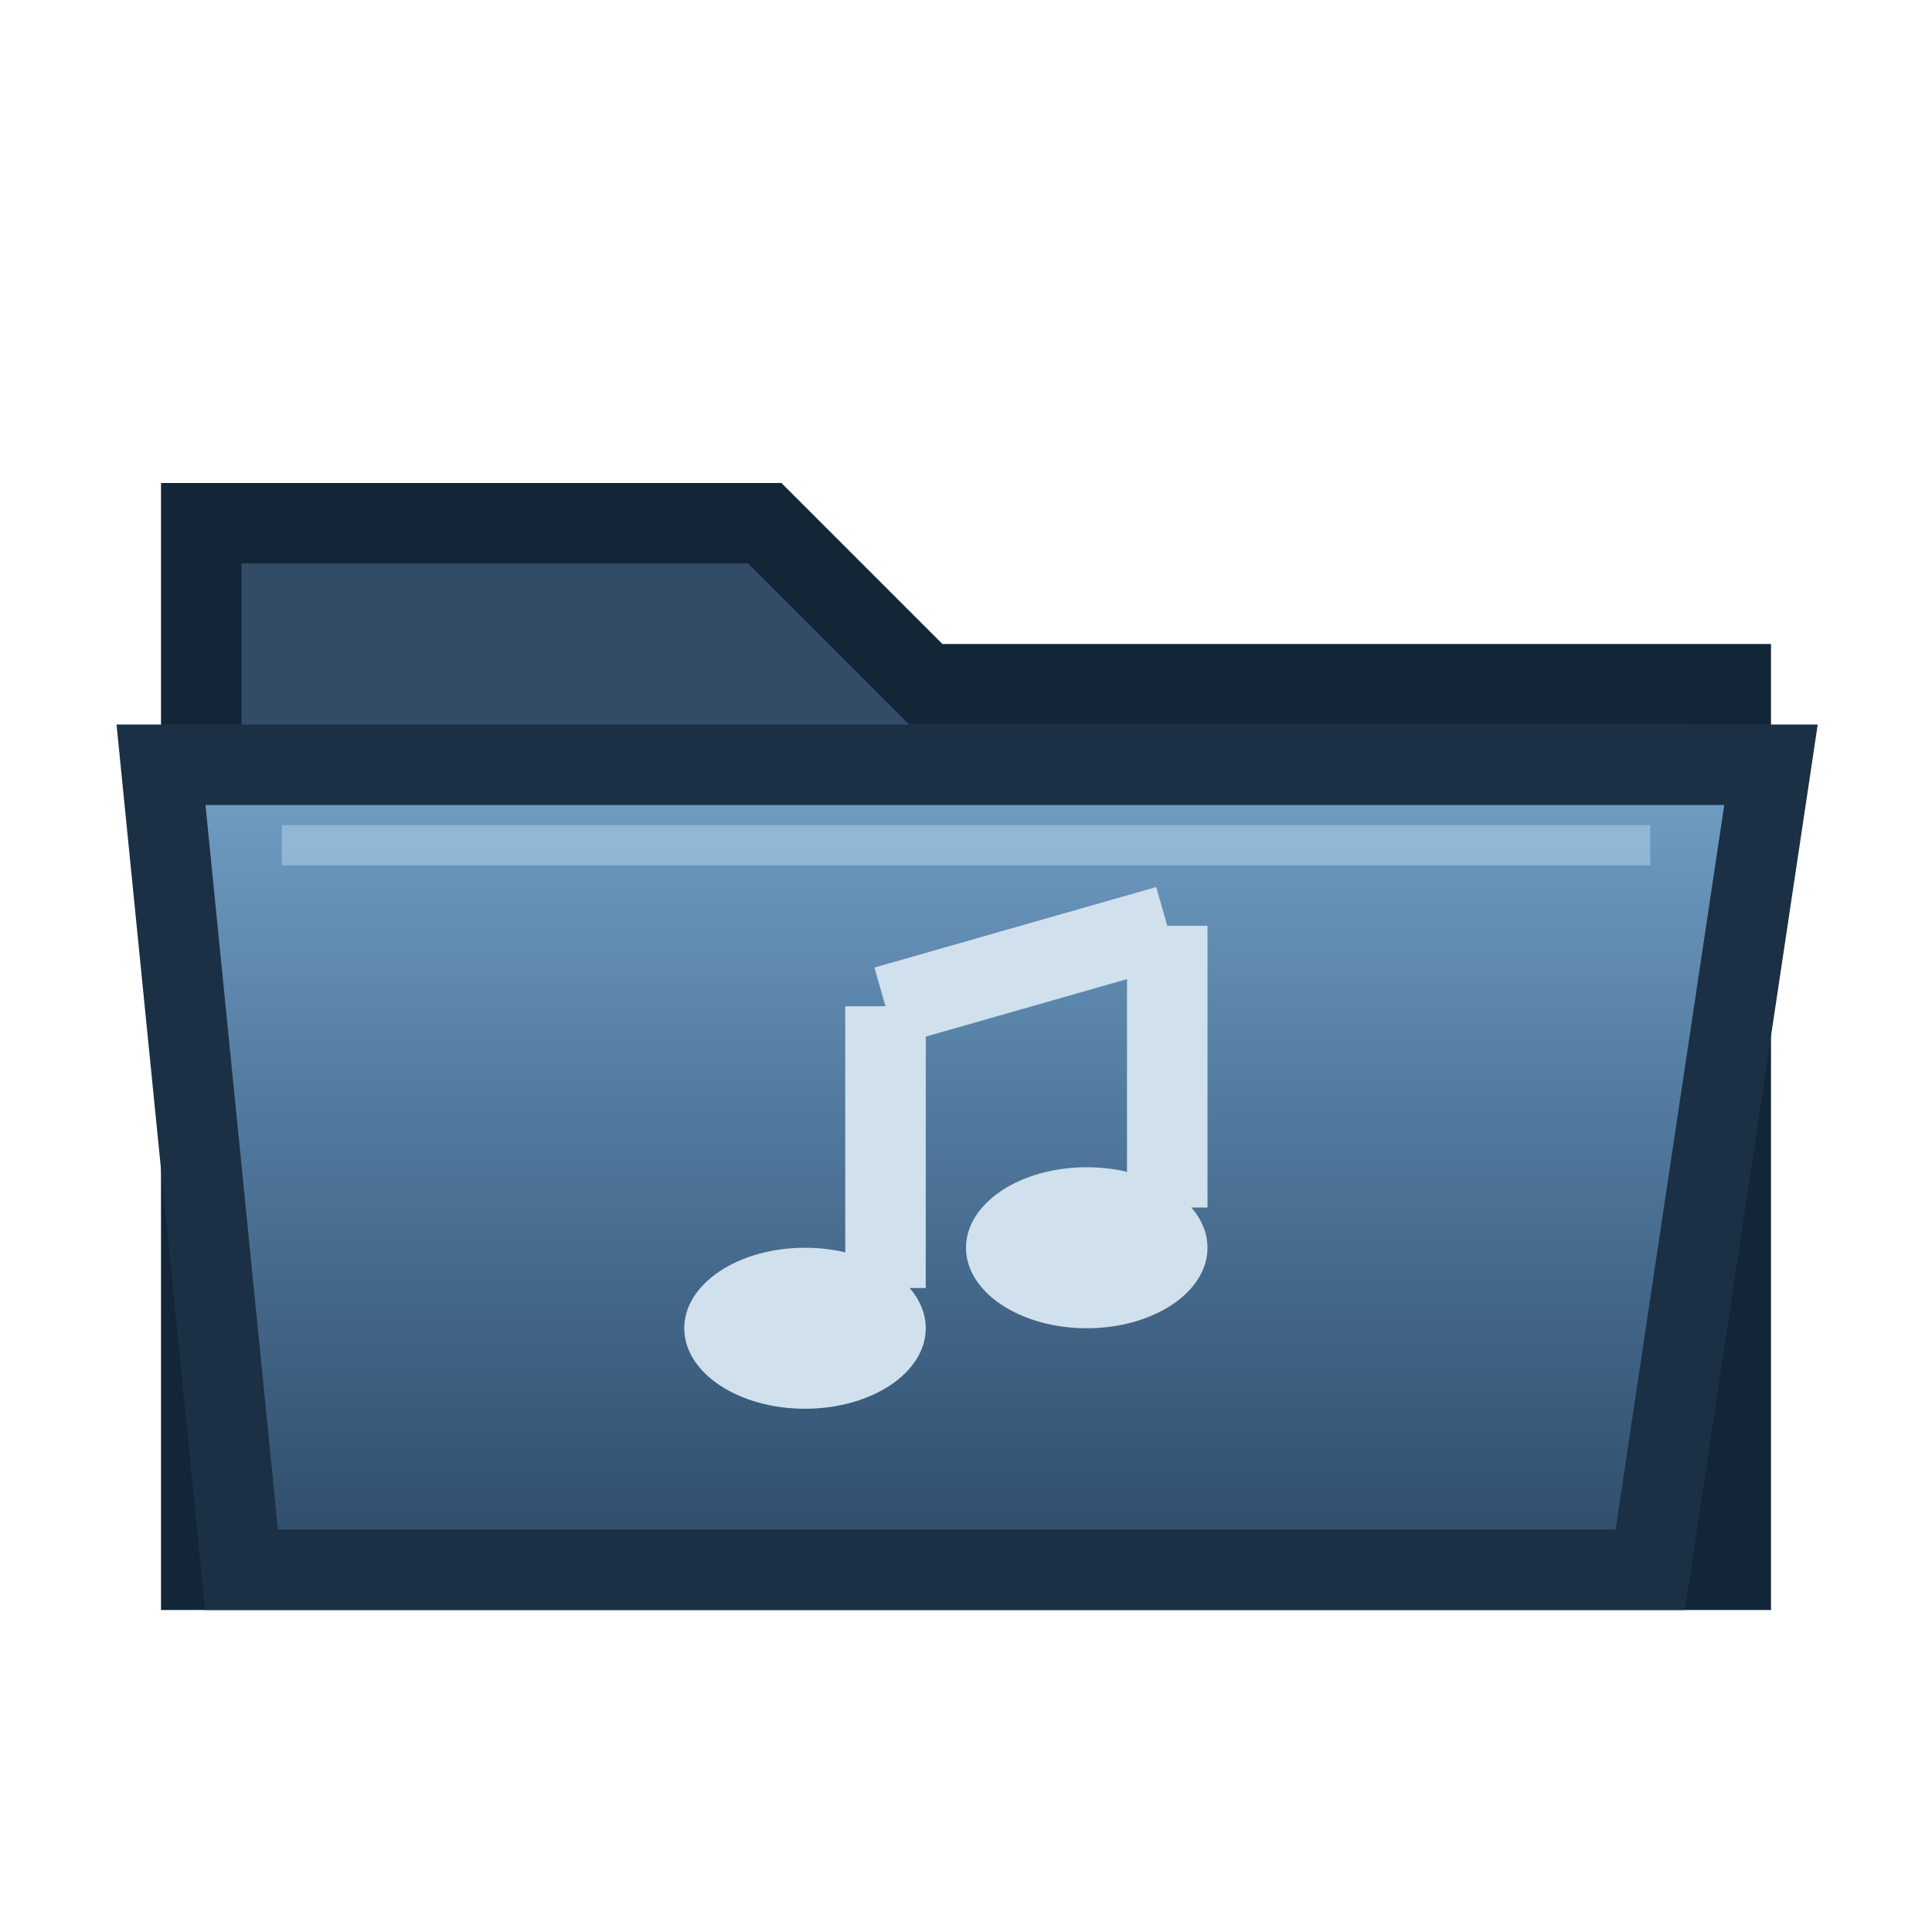
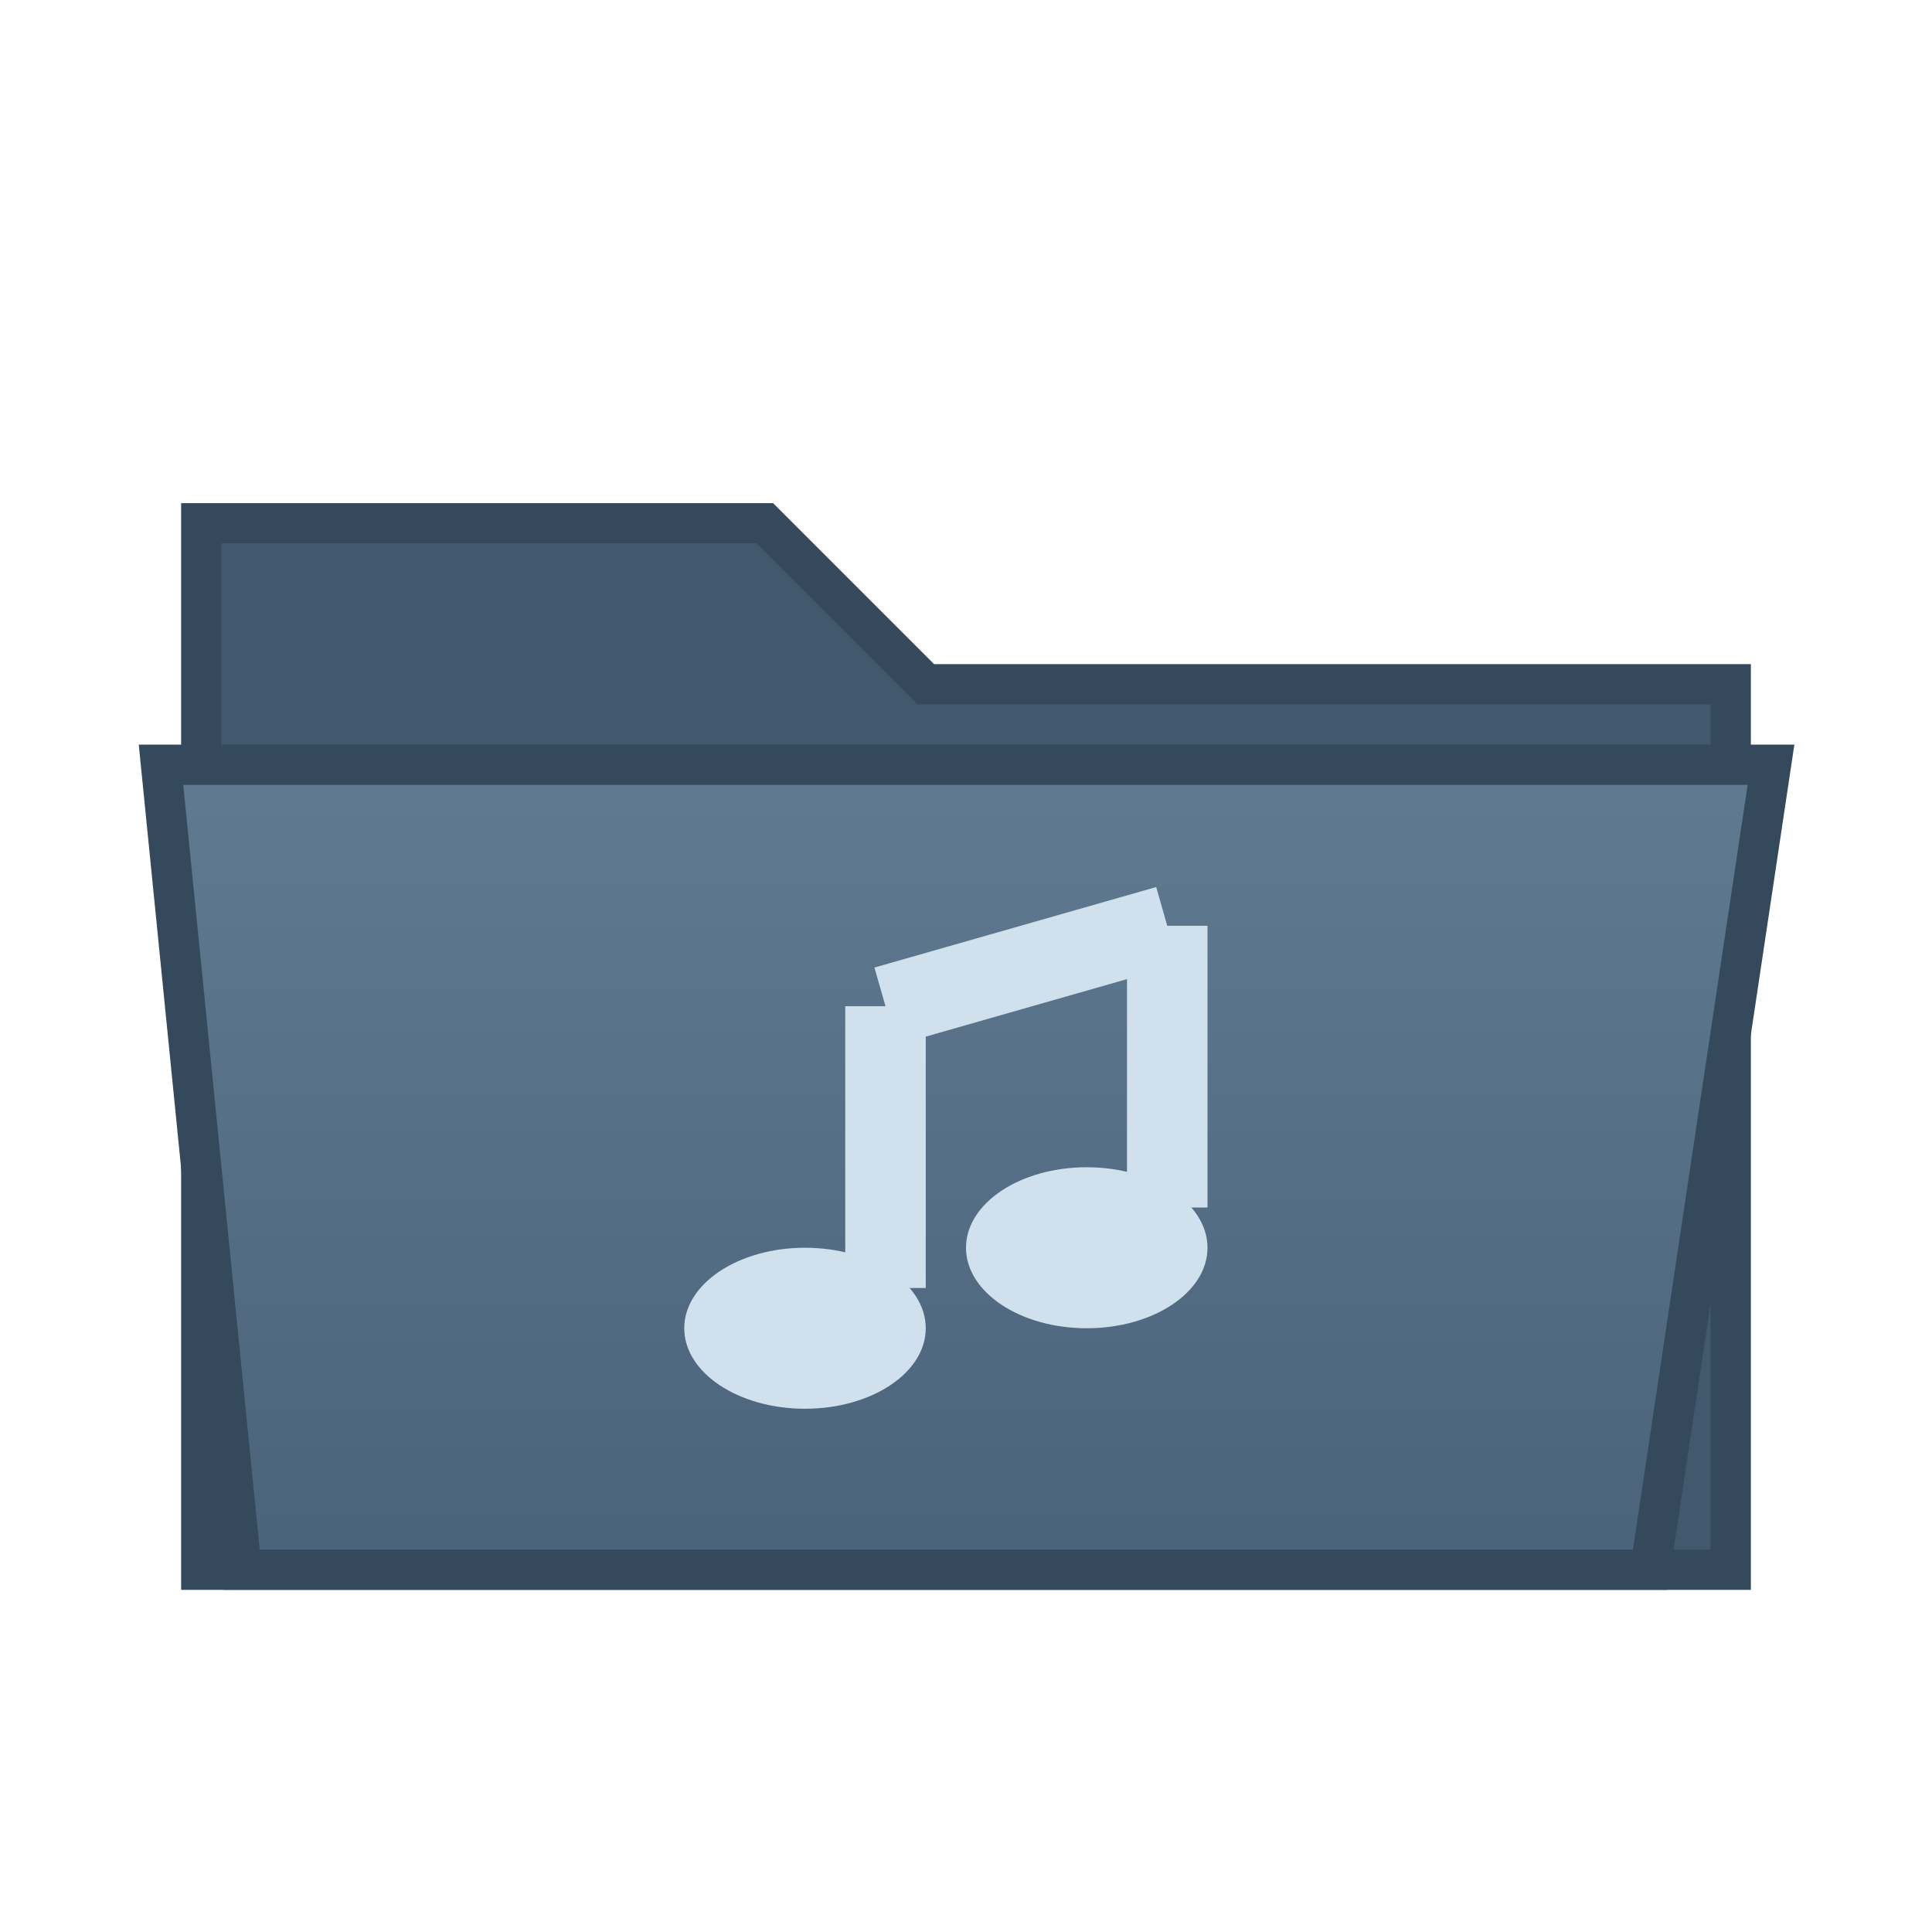
<svg xmlns="http://www.w3.org/2000/svg" width="48" height="48" viewBox="0 0 48 48">
  <defs>
-     <linearGradient id="blue" x2="0" y2="1">
-       <stop stop-color="#729fc5" />
-       <stop offset=".44" stop-color="#51799e" />
-       <stop offset="1" stop-color="#2e4b69" />
+     <linearGradient id="blue" x2="0%" y2="100%">
+       <stop stop-color="#607a91" />
+       <stop offset="1" stop-color="#4a637a" />
    </linearGradient>
  </defs>
-   <path d="M5 13h14l4 4h20v22H5z" fill="#324c68" stroke="#132638" stroke-width="2" />
-   <path d="M4 19h40l-3 20H6z" fill="url(#blue)" stroke="#1b3045" stroke-width="2" />
-   <path d="M7 21h34" stroke="#a0c4df" opacity=".7" />
+   <path d="M5 13h14l4 4h20v22H5z" fill="#42596d" stroke="#34495c" stroke-width="1" />
+   <path d="M4 19h40l-3 20H6z" fill="url(#blue)" stroke="#34495c" stroke-width="1" />
  <path d="M22 25v7m7-9v7m-7-5 7-2" fill="none" stroke="#d0e1ed" stroke-width="2" />
  <ellipse cx="20" cy="33" rx="3" ry="2" fill="#d0e1ed" />
  <ellipse cx="27" cy="31" rx="3" ry="2" fill="#d0e1ed" />
</svg>
